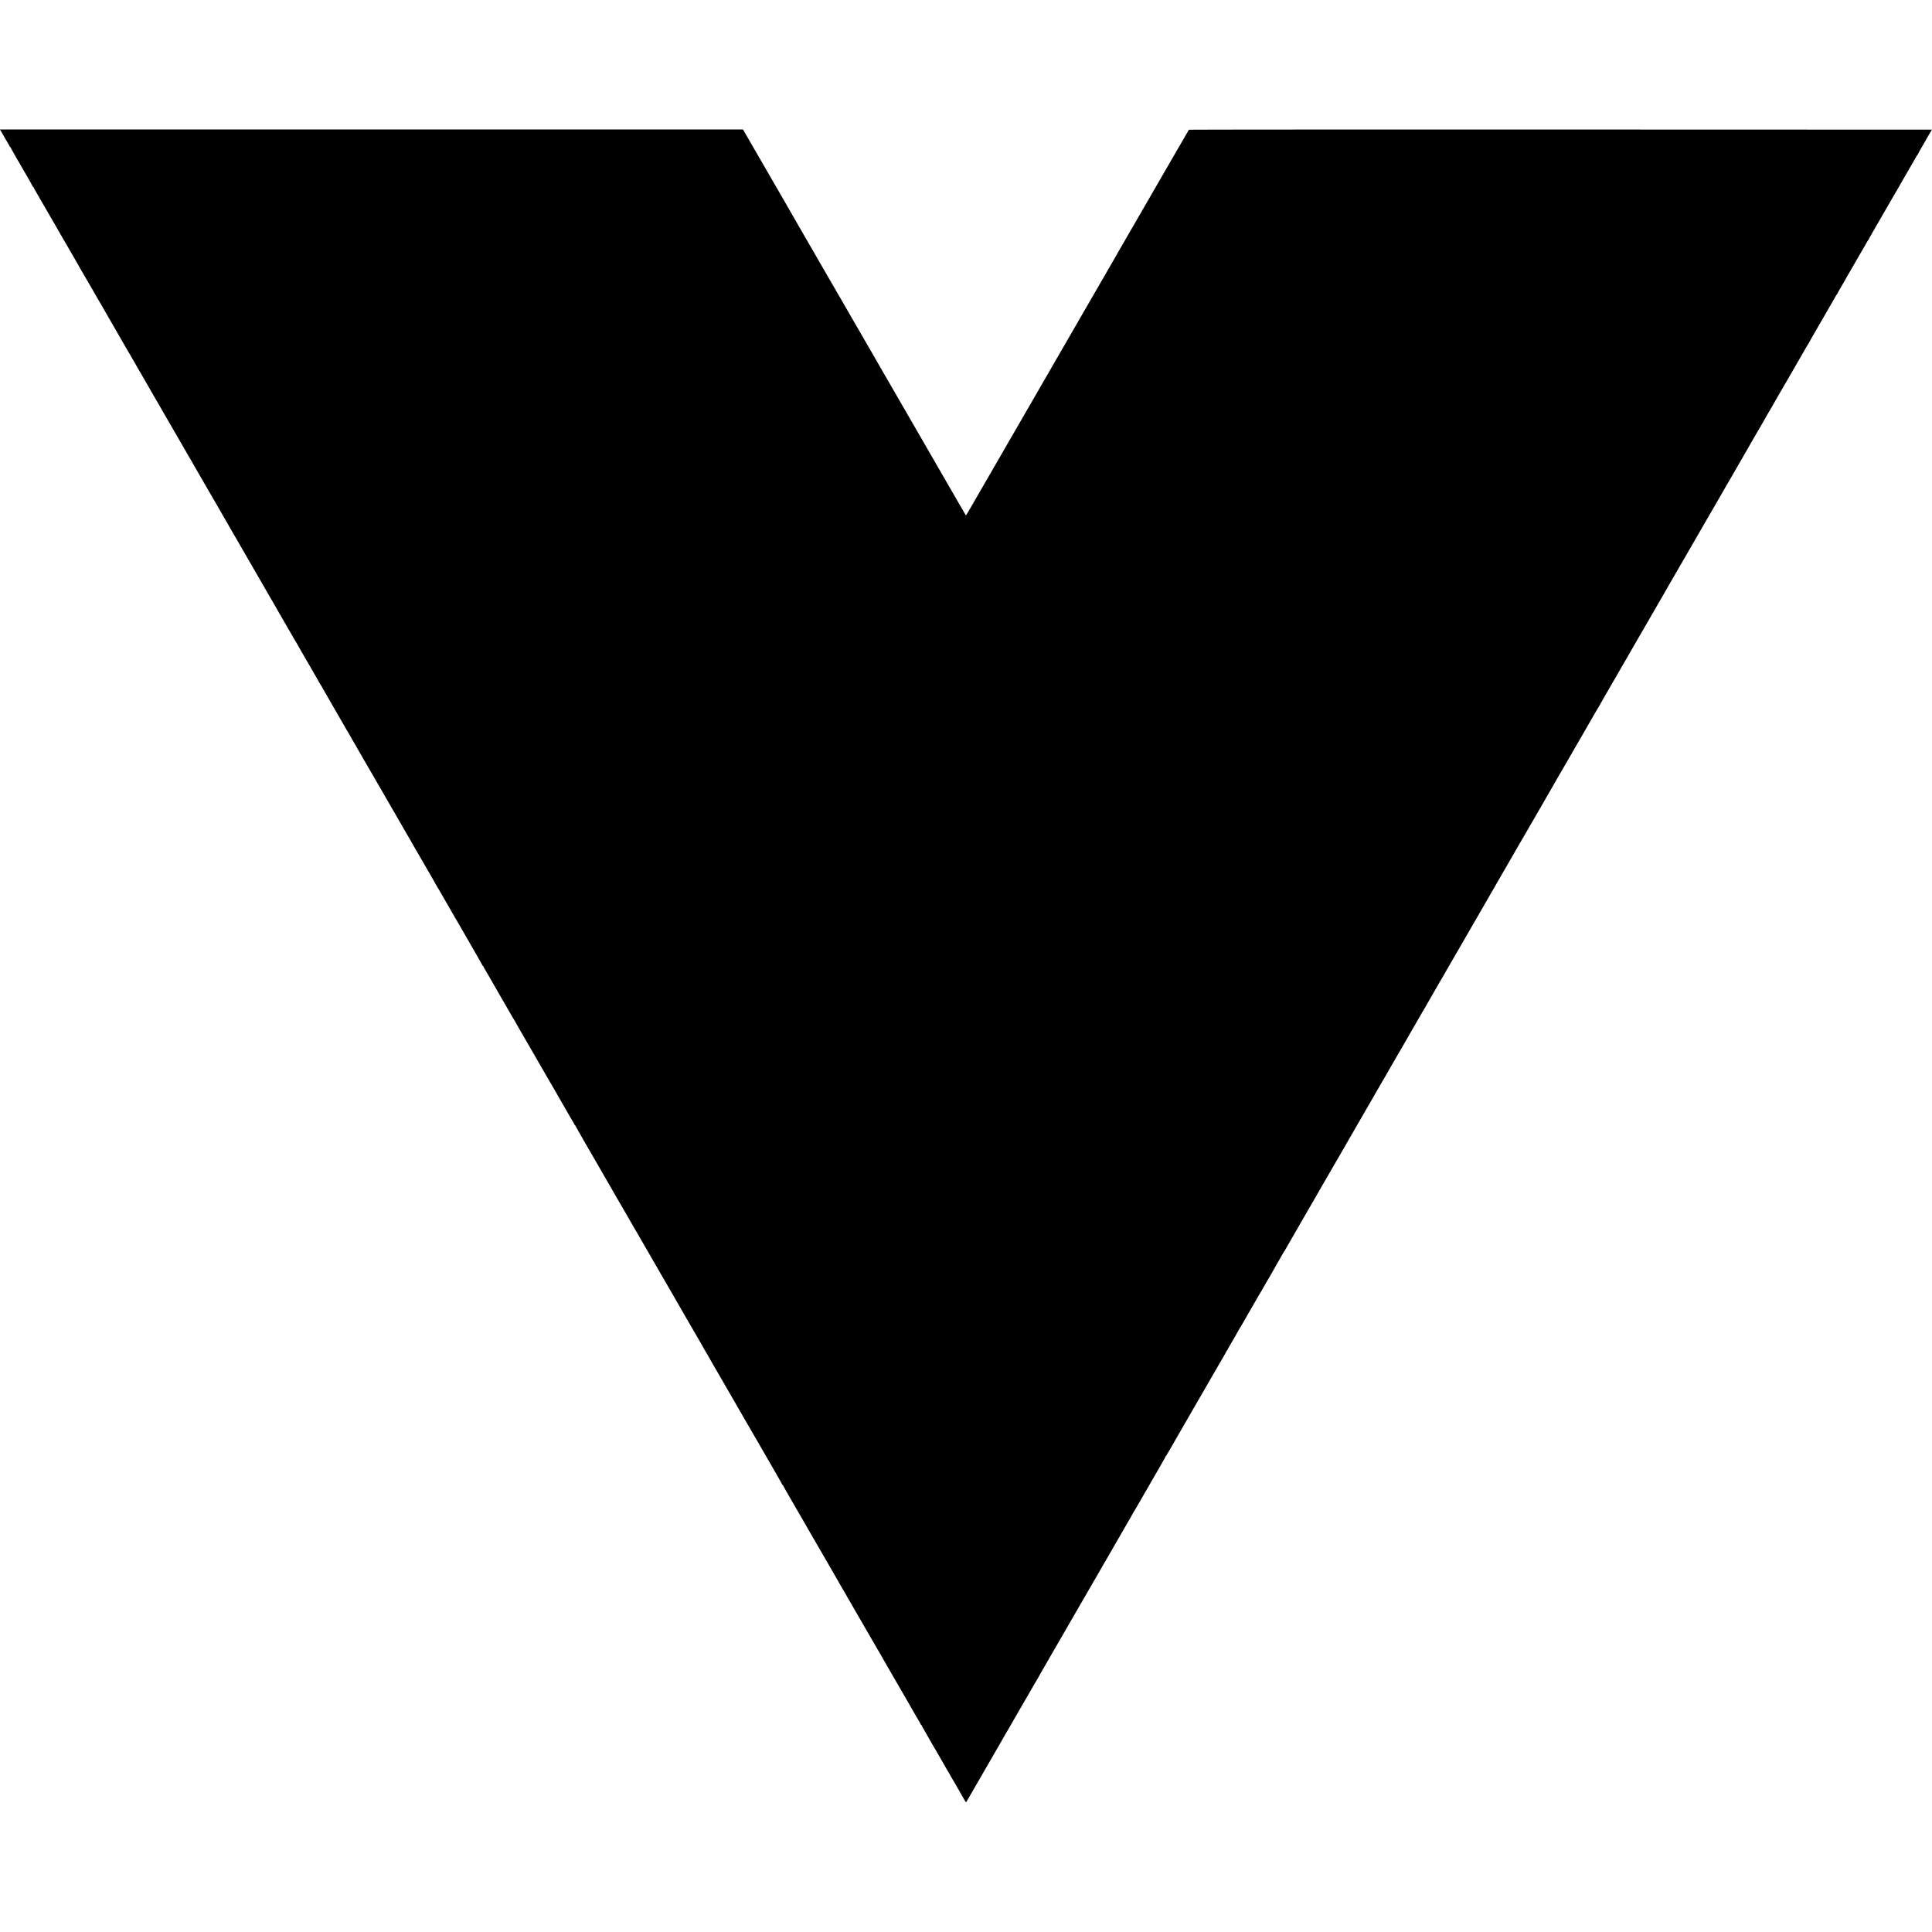
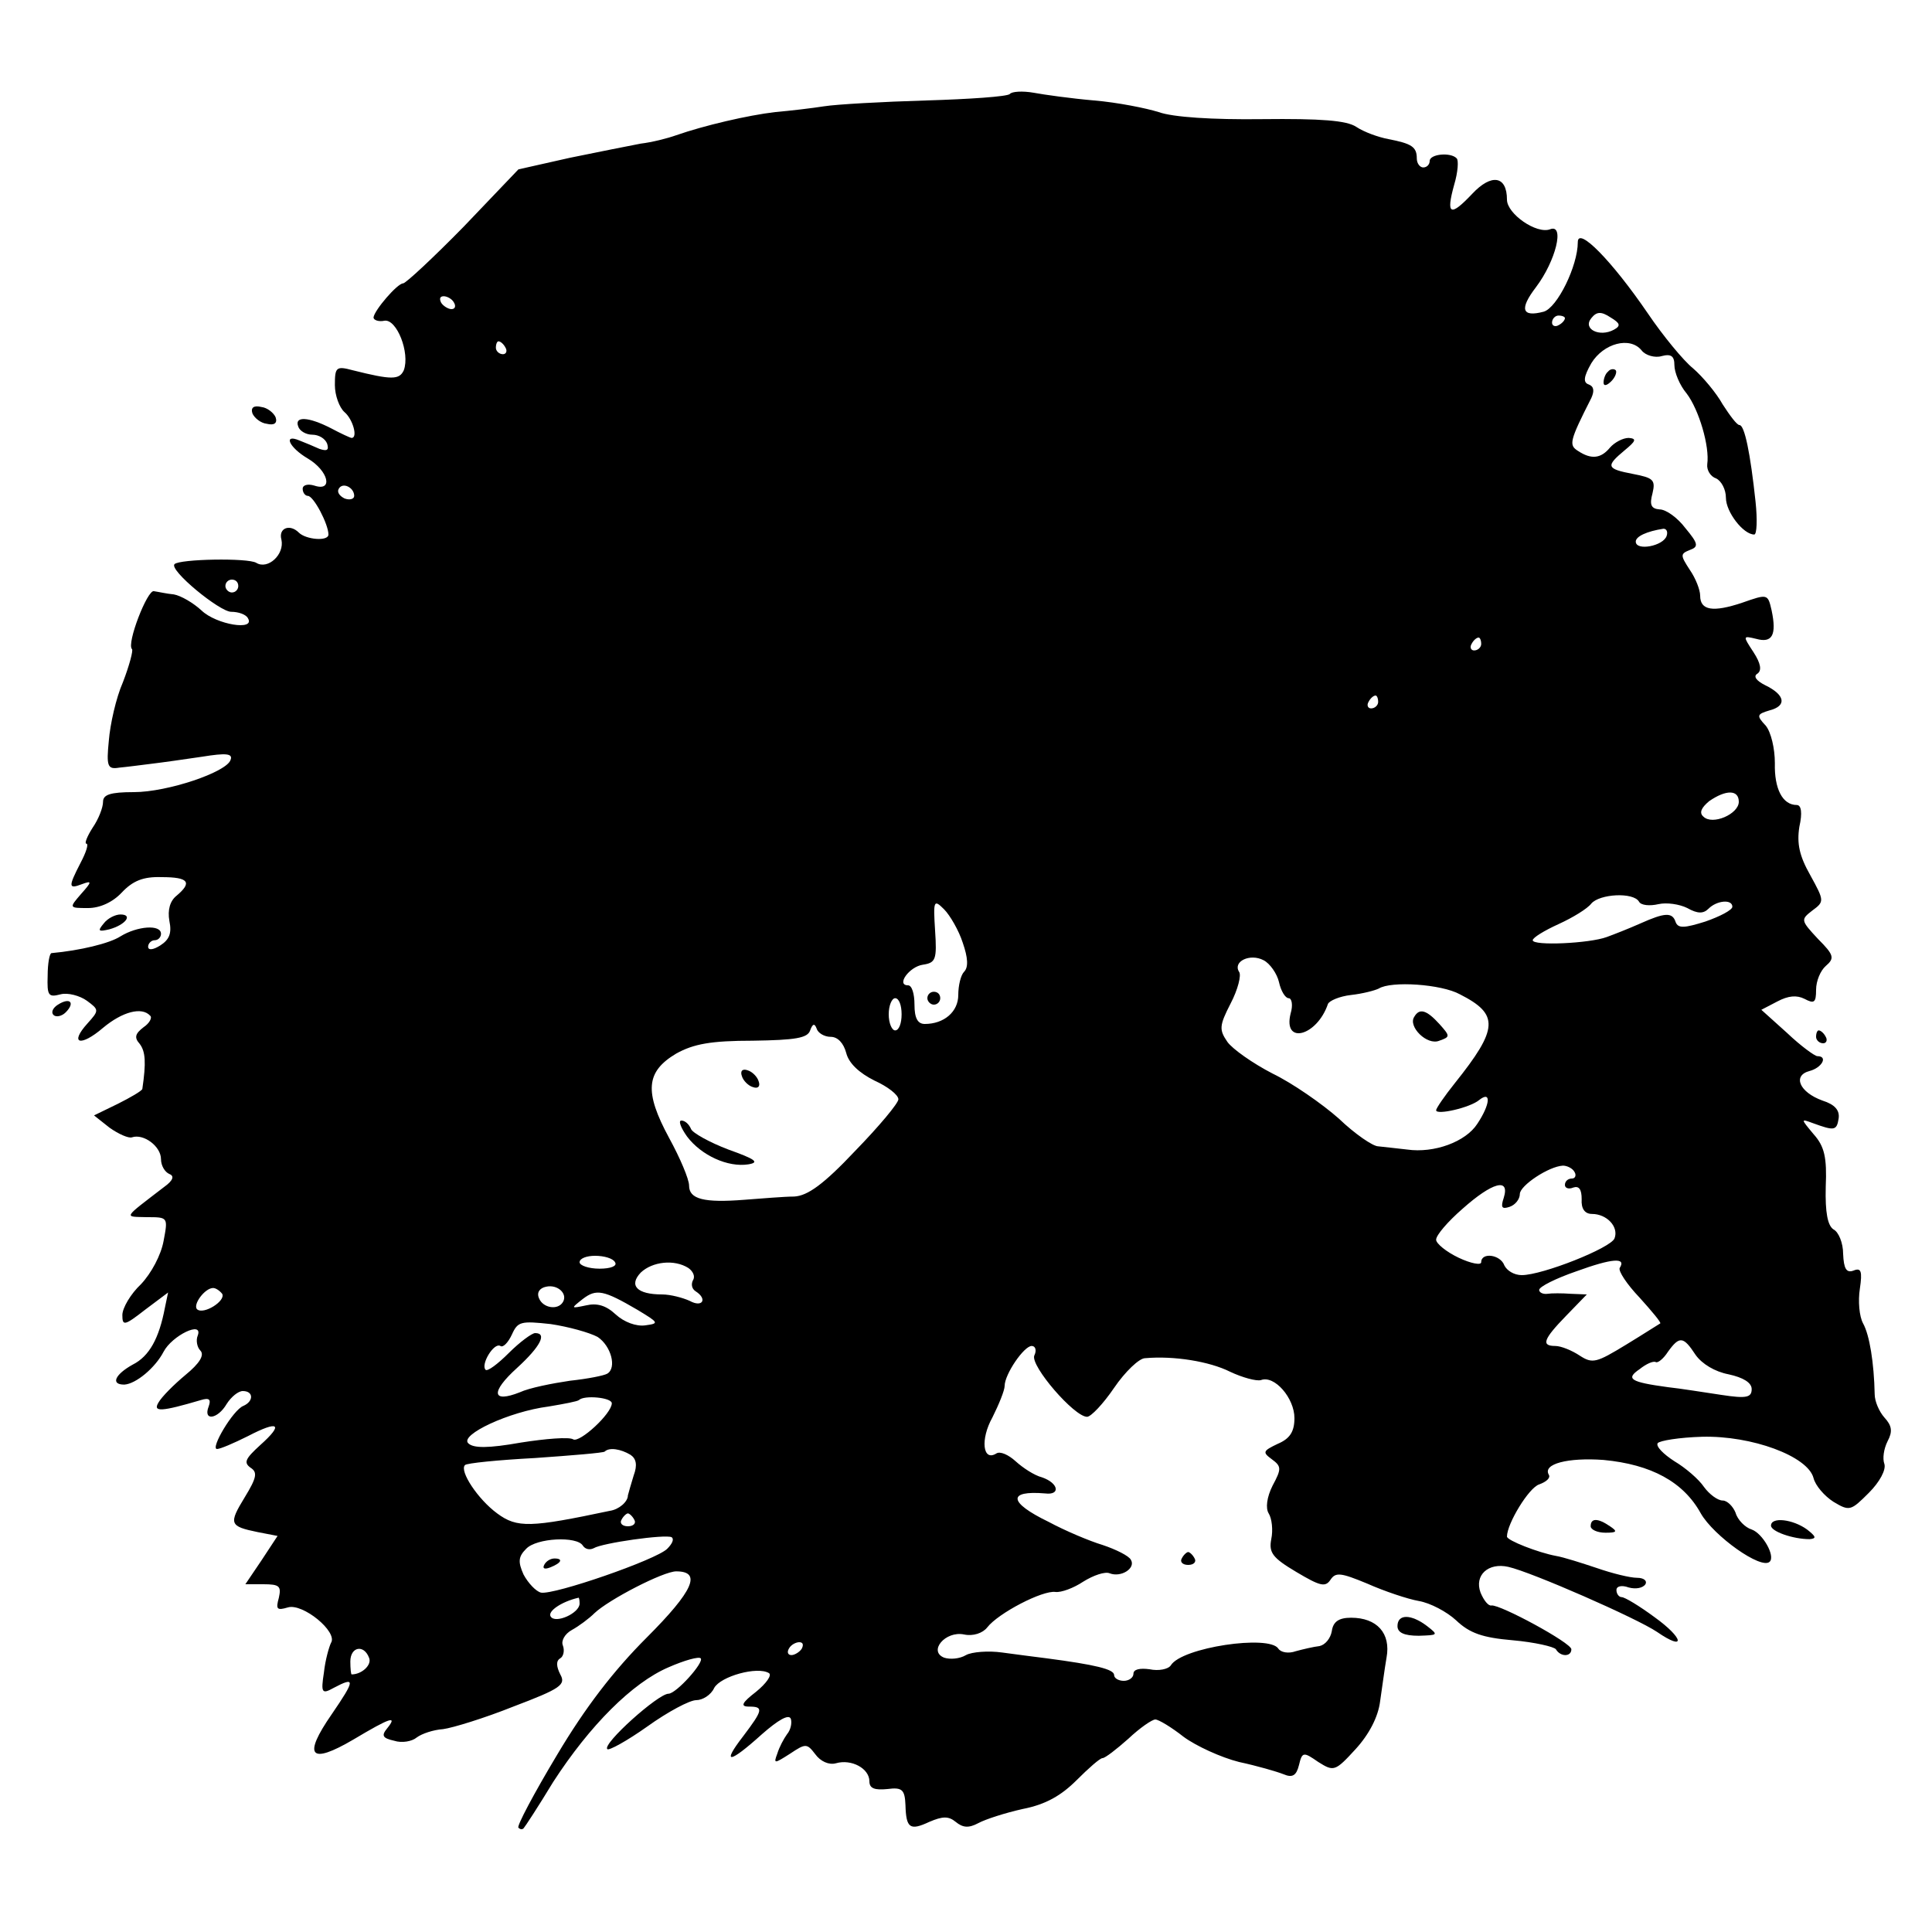
- <svg xmlns="http://www.w3.org/2000/svg" version="1.0" width="16pt" height="16pt" viewBox="0 0 16 16" preserveAspectRatio="xMidYMid meet">
-   <g transform="translate(0,16) scale(0.00032,-0.00032)" fill="#000000" stroke="none">
-     <path d="M18 46618 c45 -75 122 -207 122 -211 0 -2 25 -45 55 -95 30 -50 55 -96 55 -102 0 -5 5 -10 10 -10 6 0 10 -4 10 -9 0 -5 73 -135 161 -288 89 -153 173 -298 187 -323 14 -25 32 -57 41 -72 88 -149 187 -324 189 -335 2 -7 8 -13 13 -13 5 0 9 -4 9 -10 0 -5 46 -89 103 -187 175 -302 490 -846 507 -876 8 -16 20 -36 25 -45 28 -46 290 -498 339 -585 13 -23 74 -129 136 -236 61 -107 123 -215 137 -240 14 -25 29 -50 33 -56 5 -5 23 -37 40 -70 18 -33 38 -67 44 -75 11 -16 21 -33 63 -109 14 -25 29 -50 33 -56 4 -5 21 -35 38 -65 55 -100 261 -455 269 -465 4 -5 14 -21 20 -35 15 -29 41 -75 103 -180 24 -41 52 -88 60 -105 9 -16 57 -100 107 -185 112 -193 362 -626 380 -660 8 -14 23 -38 33 -55 11 -16 23 -37 27 -45 4 -8 26 -46 48 -85 23 -38 53 -90 67 -115 46 -81 64 -113 178 -310 62 -107 121 -210 132 -227 37 -67 56 -99 85 -148 16 -27 32 -57 36 -65 4 -8 15 -27 25 -42 9 -15 53 -89 96 -165 44 -76 177 -307 296 -513 120 -206 268 -463 330 -570 131 -227 117 -203 200 -348 36 -62 73 -125 82 -140 10 -15 21 -34 25 -42 4 -8 20 -37 36 -65 17 -27 38 -65 48 -82 49 -85 64 -111 87 -153 13 -25 28 -49 32 -55 4 -5 78 -134 165 -285 87 -151 166 -288 176 -305 10 -16 26 -43 35 -59 9 -17 125 -217 257 -445 132 -229 253 -441 270 -471 17 -30 45 -79 64 -108 18 -29 33 -54 33 -57 0 -2 20 -37 44 -77 24 -40 123 -212 221 -383 97 -170 190 -330 205 -355 16 -25 39 -65 53 -90 13 -25 81 -144 152 -265 70 -121 137 -238 150 -260 12 -22 37 -65 55 -95 18 -30 43 -73 55 -95 12 -22 48 -85 80 -140 77 -132 163 -280 190 -330 13 -22 71 -123 130 -225 59 -102 116 -199 126 -217 10 -17 29 -50 43 -72 15 -22 26 -43 26 -45 0 -2 27 -50 60 -106 33 -56 60 -103 60 -105 0 -2 55 -98 90 -155 8 -14 182 -316 239 -414 13 -22 45 -79 72 -124 27 -46 49 -86 49 -89 0 -2 14 -24 30 -48 16 -24 30 -46 30 -49 0 -5 74 -135 100 -176 5 -8 24 -42 43 -75 50 -88 58 -101 262 -455 104 -179 199 -345 213 -370 14 -25 28 -49 32 -55 4 -5 17 -26 28 -45 10 -19 62 -109 114 -200 114 -197 133 -230 170 -295 16 -27 33 -57 38 -65 17 -28 96 -165 103 -180 4 -8 16 -28 26 -45 10 -16 77 -131 148 -255 72 -124 181 -313 243 -420 62 -107 121 -209 131 -227 35 -62 323 -560 392 -678 38 -66 83 -145 100 -175 16 -30 33 -59 37 -65 4 -5 17 -27 29 -47 34 -61 56 -100 90 -156 17 -29 31 -55 31 -57 0 -2 17 -32 39 -67 21 -35 134 -229 251 -433 117 -203 235 -407 261 -451 27 -45 49 -85 49 -88 0 -4 8 -19 19 -34 15 -21 200 -341 309 -533 10 -19 33 -58 51 -87 17 -29 31 -54 31 -56 0 -2 25 -44 55 -94 30 -50 55 -95 55 -98 0 -4 6 -15 14 -23 7 -9 27 -41 43 -71 17 -30 170 -297 342 -594 171 -296 311 -542 311 -547 0 -5 5 -9 10 -9 6 0 10 -4 10 -10 0 -5 22 -47 49 -92 27 -46 58 -99 68 -118 24 -43 81 -140 93 -160 5 -8 66 -114 135 -235 69 -121 130 -227 135 -235 12 -21 259 -447 283 -490 10 -19 28 -47 38 -62 11 -14 19 -29 19 -32 0 -3 37 -69 83 -148 99 -170 305 -526 337 -583 13 -22 31 -53 41 -70 11 -16 22 -37 26 -45 7 -14 82 -146 103 -180 14 -24 181 -311 205 -355 13 -22 46 -80 75 -130 29 -49 64 -110 78 -135 14 -25 51 -88 82 -140 31 -52 59 -102 63 -110 4 -8 18 -33 31 -55 205 -353 284 -489 309 -535 17 -30 45 -78 62 -106 18 -28 36 -60 39 -72 4 -12 12 -22 17 -22 5 0 9 -4 9 -10 0 -5 109 -197 241 -427 133 -230 250 -431 259 -448 51 -90 222 -385 280 -485 37 -63 78 -135 92 -160 14 -25 67 -117 118 -205 51 -88 101 -175 111 -193 34 -58 55 -95 149 -257 51 -88 101 -173 110 -190 9 -16 76 -131 147 -255 72 -124 140 -241 151 -260 61 -108 281 -489 355 -615 38 -66 77 -133 87 -150 35 -63 91 -161 100 -175 14 -23 99 -169 128 -220 54 -97 135 -235 142 -245 4 -5 20 -32 35 -60 26 -48 238 -416 276 -480 10 -16 26 -46 37 -65 30 -53 382 -661 403 -695 10 -16 22 -37 26 -45 4 -8 26 -48 50 -88 24 -41 43 -75 43 -77 0 -2 22 -40 50 -85 27 -45 50 -84 50 -86 0 -3 38 -69 83 -147 84 -142 302 -520 340 -587 10 -19 34 -60 52 -90 18 -30 44 -75 57 -100 14 -25 45 -79 70 -120 25 -41 56 -96 70 -121 14 -25 77 -133 138 -240 62 -107 122 -210 132 -229 25 -43 310 -535 337 -581 11 -19 26 -45 34 -59 17 -32 238 -414 266 -460 11 -19 24 -41 28 -49 3 -7 75 -133 160 -278 84 -146 153 -269 153 -274 0 -5 5 -9 10 -9 6 0 10 -4 10 -10 0 -5 82 -150 181 -322 182 -314 201 -346 240 -415 12 -21 80 -139 152 -263 71 -124 141 -245 155 -270 14 -25 28 -49 32 -55 6 -8 145 -248 220 -380 37 -66 209 -362 229 -395 11 -19 24 -42 28 -49 4 -8 67 -118 140 -243 73 -125 133 -230 133 -233 0 -2 15 -28 33 -57 19 -29 47 -78 64 -108 17 -30 53 -93 79 -139 53 -90 82 -141 157 -272 82 -142 115 -199 381 -659 142 -245 268 -463 281 -485 12 -22 71 -125 132 -230 60 -104 172 -298 248 -430 76 -132 146 -253 156 -270 11 -16 22 -36 26 -44 3 -8 30 -54 60 -103 29 -49 53 -91 53 -93 0 -3 18 -34 40 -70 22 -36 40 -67 40 -69 0 -2 37 -66 81 -142 45 -77 98 -168 119 -204 20 -36 47 -81 58 -100 12 -19 27 -47 33 -62 6 -16 15 -28 20 -28 5 0 9 -4 9 -9 0 -6 63 -118 140 -251 77 -133 140 -243 140 -245 0 -2 18 -33 41 -70 22 -37 49 -83 60 -101 10 -19 29 -51 40 -71 25 -45 109 -189 126 -218 7 -11 17 -29 22 -40 6 -11 22 -38 35 -60 14 -22 37 -62 52 -90 14 -27 35 -62 45 -77 11 -14 19 -29 19 -32 0 -3 18 -35 40 -71 22 -36 40 -67 40 -69 0 -2 19 -35 42 -72 23 -38 55 -94 72 -124 26 -47 139 -244 171 -298 6 -9 21 -36 34 -60 28 -48 37 -51 51 -19 6 12 19 36 29 52 10 17 27 46 38 65 11 19 104 181 208 360 103 179 199 345 213 370 14 25 42 74 64 109 21 34 38 65 38 67 0 2 18 33 40 69 22 36 40 67 40 69 0 3 177 310 199 346 16 26 136 234 140 244 2 5 25 44 52 88 27 44 49 81 49 84 0 2 18 34 40 70 22 36 40 67 40 69 0 2 20 36 43 77 35 58 169 289 297 513 9 17 50 86 90 155 40 69 86 150 103 180 16 30 35 62 41 70 6 8 16 24 22 35 35 64 72 129 167 293 59 100 116 199 127 220 11 20 30 53 41 72 43 72 1070 1850 1121 1940 14 25 65 113 113 195 48 83 96 166 107 185 10 19 28 50 38 68 11 18 73 124 137 235 64 111 175 303 246 427 71 124 173 299 225 390 52 91 116 202 143 248 27 45 49 85 49 89 0 4 6 14 14 22 7 9 28 43 46 76 26 47 251 436 378 655 11 19 29 51 40 70 11 19 101 176 201 348 99 172 181 317 181 323 0 5 5 9 10 9 6 0 10 5 10 11 0 6 8 23 18 37 11 15 32 52 49 82 16 30 130 228 253 440 122 212 234 405 248 430 13 25 39 70 57 100 39 65 69 117 130 225 25 44 50 87 55 95 12 19 78 134 220 380 61 107 129 224 150 260 161 277 222 382 246 425 15 28 47 83 71 123 24 41 43 78 43 83 0 5 4 9 8 9 4 0 13 12 19 28 7 15 23 45 36 67 66 110 277 478 277 483 0 3 6 13 14 21 7 9 27 41 43 71 17 30 45 80 63 110 34 57 375 649 394 685 6 11 16 27 22 35 6 8 26 42 44 75 18 33 41 74 51 90 10 17 24 41 32 55 54 97 72 128 88 152 11 14 19 28 19 30 0 3 79 141 175 308 96 167 175 305 175 308 0 3 6 13 14 21 7 9 26 39 41 66 33 60 276 483 338 587 24 40 46 80 50 88 4 8 13 24 20 35 14 23 95 163 125 215 11 19 52 91 92 160 40 69 80 139 90 155 9 17 103 179 207 360 105 182 200 346 211 365 103 181 463 802 489 845 7 11 15 27 19 35 4 8 29 51 55 95 64 110 828 1433 848 1470 9 17 24 41 33 55 9 14 29 48 45 77 15 28 52 93 82 145 30 51 62 107 71 123 17 30 231 398 400 690 51 88 103 179 115 202 12 23 26 48 32 55 6 7 24 38 40 68 17 30 61 107 98 170 37 63 84 144 103 180 19 36 41 72 48 81 8 8 14 18 14 21 0 4 27 51 59 106 32 55 72 124 89 154 16 29 71 125 122 213 51 88 104 180 118 205 13 25 28 50 32 55 4 6 17 26 28 45 11 19 45 80 77 135 31 55 66 116 77 135 11 19 88 152 171 295 401 694 620 1072 650 1125 11 19 87 152 170 295 83 143 158 273 166 288 9 16 21 36 26 45 6 9 31 52 55 96 25 43 54 94 66 115 11 20 95 164 186 321 91 157 173 299 182 315 9 17 26 46 37 65 12 19 66 114 121 210 56 96 108 186 117 200 8 14 24 40 34 59 24 45 383 664 412 713 5 9 17 29 26 45 15 28 120 210 241 419 36 61 68 117 72 125 4 8 12 23 19 34 35 57 245 420 262 453 11 20 35 61 53 90 17 29 32 54 32 56 0 3 28 51 62 108 33 57 70 119 80 138 10 19 23 42 28 50 5 8 32 53 59 100 27 47 149 258 271 470 122 212 234 405 248 430 30 53 62 108 80 135 6 11 15 27 19 35 4 8 85 150 181 315 96 165 187 323 202 350 31 56 116 202 130 225 5 8 25 42 43 75 19 33 92 159 162 280 149 257 157 271 202 350 19 33 38 67 43 75 9 14 228 392 275 475 12 22 55 96 95 165 40 69 80 139 90 155 24 42 202 350 221 383 9 15 27 47 41 72 14 25 75 131 136 236 61 106 121 210 134 232 99 172 271 470 279 482 5 8 23 40 40 70 18 30 81 141 142 245 60 105 121 210 135 235 14 25 71 124 127 220 56 96 143 247 194 335 51 88 96 167 102 175 14 24 180 311 204 355 23 43 340 590 356 615 5 8 50 87 101 175 171 301 517 898 582 1008 25 43 46 81 46 83 0 2 12 23 27 47 14 23 40 67 56 97 16 30 35 62 42 70 7 8 15 22 18 30 4 8 20 38 37 65 16 28 33 57 37 65 6 12 111 196 143 250 5 8 55 95 112 193 57 98 113 195 126 215 12 20 27 46 32 57 6 11 14 27 20 35 5 8 76 130 156 270 80 140 165 287 187 325 23 39 52 90 66 115 13 25 30 52 37 61 8 8 14 18 14 21 0 4 41 77 92 165 50 87 175 302 276 478 101 176 208 360 236 408 28 49 67 117 86 152 19 35 41 70 48 77 6 6 12 15 12 19 0 7 124 224 167 291 12 21 23 40 23 42 0 2 21 40 46 83 26 43 55 92 64 109 54 95 327 568 354 614 19 30 45 75 59 100 71 128 82 145 89 148 4 2 8 8 8 13 0 5 42 82 94 172 311 538 496 858 518 897 14 25 40 70 58 100 18 30 42 71 53 90 10 19 79 139 152 265 73 127 142 246 153 265 10 19 43 76 72 125 29 50 63 108 75 130 65 116 80 140 87 143 4 2 8 8 8 12 0 8 114 212 140 250 6 8 14 24 20 35 5 11 54 97 108 190 l100 170 -9611 3 c-5286 1 -9614 -1 -9618 -5 -5 -6 -419 -719 -619 -1068 -89 -155 -267 -463 -323 -560 -38 -66 -81 -140 -95 -165 -31 -56 -263 -457 -526 -910 -110 -190 -224 -388 -254 -440 -29 -52 -61 -109 -71 -125 -23 -39 -243 -420 -268 -465 -11 -19 -204 -352 -428 -740 -224 -388 -477 -826 -563 -975 -85 -148 -185 -322 -222 -385 -37 -63 -120 -207 -185 -320 -65 -113 -177 -306 -248 -430 -72 -124 -172 -297 -222 -385 -51 -88 -142 -245 -202 -350 -131 -226 -247 -427 -408 -705 -65 -113 -249 -432 -410 -710 -160 -278 -388 -673 -506 -877 -118 -205 -216 -373 -219 -373 -3 0 -52 82 -109 183 -58 100 -144 250 -192 332 -95 164 -402 696 -647 1120 -85 149 -228 396 -317 550 -212 365 -982 1700 -1008 1745 -10 19 -43 76 -72 125 -29 50 -64 110 -77 135 -14 25 -63 110 -110 190 -47 80 -96 165 -110 190 -14 25 -99 171 -188 325 -89 154 -174 300 -188 325 -13 25 -64 113 -112 195 -48 83 -140 242 -205 355 -65 113 -183 317 -263 454 -79 137 -152 264 -163 282 -50 89 -335 583 -354 614 -12 19 -34 58 -50 85 -15 28 -129 226 -253 440 -124 215 -235 408 -247 430 -12 22 -69 121 -127 220 -58 99 -226 389 -373 645 -148 256 -324 561 -392 678 -67 117 -134 232 -147 255 -13 23 -33 59 -46 80 l-22 37 -9615 0 -9615 0 20 -32z" />
+ <svg xmlns="http://www.w3.org/2000/svg" version="1.0" width="300pt" height="300pt" viewBox="0 0 300 300" preserveAspectRatio="xMidYMid meet">
+   <g transform="translate(0,300) scale(0.1,-0.1)" fill="#000000" stroke="none">
+     <path d="M1568 2854 c-4 -4 -63 -8 -130 -10 -68 -2 -139 -6 -158 -9 -19 -3 -53 -7 -76 -9 -43 -5 -111 -21 -154 -36 -14 -5 -38 -11 -55 -13 -16 -3 -66 -13 -110 -22 l-80 -18 -85 -89 c-47 -48 -90 -88 -94 -88 -9 0 -45 -42 -46 -53 0 -4 8 -7 17 -5 19 3 40 -50 30 -77 -7 -15 -19 -15 -79 0 -26 7 -28 5 -28 -23 0 -16 7 -35 15 -42 13 -11 21 -40 11 -40 -2 0 -17 7 -32 15 -35 18 -57 19 -51 3 2 -7 12 -13 22 -13 10 0 20 -6 23 -14 3 -10 0 -12 -12 -8 -9 4 -23 10 -31 13 -26 11 -16 -11 13 -28 32 -19 40 -52 10 -42 -10 3 -18 1 -18 -5 0 -6 4 -11 8 -11 9 0 32 -44 32 -60 0 -11 -35 -8 -46 3 -14 14 -32 7 -27 -11 5 -23 -21 -47 -39 -36 -13 8 -119 6 -127 -2 -9 -9 70 -74 88 -74 11 0 23 -4 26 -10 12 -20 -49 -10 -72 12 -13 12 -32 23 -43 25 -11 1 -24 4 -31 5 -10 3 -43 -82 -34 -90 2 -2 -4 -25 -14 -51 -11 -25 -20 -66 -22 -91 -4 -40 -2 -45 16 -42 11 1 34 4 50 6 17 2 52 7 79 11 37 6 48 5 44 -5 -6 -19 -98 -50 -150 -50 -37 0 -48 -4 -48 -15 0 -9 -7 -27 -16 -40 -9 -14 -13 -25 -10 -25 4 0 0 -13 -9 -30 -19 -37 -19 -41 2 -33 16 6 16 4 -1 -15 -19 -22 -19 -22 11 -22 18 0 38 9 52 24 17 18 33 25 62 24 42 0 48 -8 23 -29 -10 -8 -14 -22 -11 -39 4 -19 0 -29 -14 -38 -11 -7 -19 -8 -19 -2 0 5 5 10 10 10 6 0 10 5 10 10 0 15 -37 12 -63 -4 -17 -11 -63 -22 -107 -26 -3 0 -6 -16 -6 -35 -1 -31 1 -34 20 -29 11 3 30 -2 41 -10 19 -14 19 -15 1 -35 -29 -32 -11 -37 24 -7 30 25 60 33 73 19 4 -3 -1 -12 -10 -18 -13 -10 -15 -16 -6 -26 9 -12 10 -29 4 -70 -1 -3 -18 -13 -38 -23 l-37 -18 24 -19 c14 -10 30 -17 35 -15 18 6 45 -14 45 -34 0 -10 6 -20 13 -23 8 -3 6 -10 -8 -20 -65 -50 -63 -46 -27 -47 33 0 33 0 26 -37 -4 -22 -19 -50 -35 -67 -16 -15 -29 -37 -29 -48 0 -17 3 -17 35 8 l36 27 -5 -24 c-9 -47 -24 -75 -50 -88 -27 -15 -35 -31 -13 -31 18 1 48 26 61 51 13 25 62 49 53 25 -3 -7 -1 -18 4 -23 7 -7 -1 -20 -23 -38 -18 -15 -37 -34 -42 -43 -9 -15 5 -14 66 4 13 4 16 1 12 -10 -9 -23 14 -20 28 4 7 11 18 20 25 20 17 0 17 -16 1 -23 -16 -6 -52 -67 -41 -67 5 0 26 9 48 20 48 25 56 19 19 -14 -23 -21 -26 -27 -15 -35 11 -7 10 -15 -9 -46 -25 -41 -24 -45 20 -54 l31 -6 -25 -38 -25 -37 28 0 c25 0 28 -3 24 -21 -5 -18 -3 -20 14 -15 23 7 78 -38 67 -55 -3 -6 -9 -27 -11 -46 -5 -32 -3 -34 15 -24 34 18 34 13 -3 -41 -45 -65 -34 -79 34 -39 57 34 69 38 52 17 -9 -11 -7 -15 11 -19 12 -4 28 -1 35 5 8 6 26 12 41 13 15 2 64 17 109 35 74 28 82 34 73 50 -6 12 -7 21 0 25 5 3 7 12 4 20 -3 7 3 18 14 24 11 6 27 18 35 26 22 21 107 65 127 65 40 0 27 -30 -46 -103 -51 -51 -95 -108 -139 -182 -36 -60 -63 -111 -60 -113 3 -3 6 -3 8 -1 2 2 23 34 46 72 57 88 123 154 179 178 25 11 47 17 50 14 6 -6 -38 -55 -50 -55 -16 0 -103 -78 -95 -86 2 -3 31 13 62 35 32 23 66 41 76 41 10 0 23 8 28 19 10 18 67 34 85 23 5 -3 -4 -16 -20 -29 -22 -17 -25 -23 -11 -23 23 0 22 -5 -9 -46 -34 -44 -22 -43 29 3 25 22 42 32 45 24 2 -6 0 -17 -6 -24 -5 -7 -12 -20 -15 -30 -6 -16 -5 -16 20 0 24 16 26 16 39 -1 8 -11 21 -17 32 -14 24 7 52 -8 52 -28 0 -11 8 -14 28 -12 23 3 27 -1 28 -25 1 -36 7 -40 37 -26 21 9 30 9 41 0 11 -9 20 -10 35 -2 11 6 42 16 69 22 36 7 60 21 84 45 18 18 36 34 40 34 4 0 22 14 40 30 18 17 37 30 42 30 5 0 25 -12 44 -27 19 -14 58 -32 86 -39 28 -6 59 -15 69 -19 14 -6 20 -2 24 14 5 21 7 21 30 5 24 -15 26 -15 58 20 21 23 35 50 38 74 3 20 7 51 10 68 7 38 -15 62 -55 62 -19 0 -28 -6 -30 -21 -2 -11 -10 -21 -19 -23 -9 -1 -26 -5 -37 -8 -11 -4 -23 -2 -27 4 -14 22 -150 2 -167 -26 -4 -6 -19 -9 -33 -6 -15 2 -25 0 -25 -7 0 -6 -7 -11 -15 -11 -8 0 -15 4 -15 9 0 9 -29 16 -105 26 -16 2 -47 6 -69 9 -21 3 -47 1 -56 -4 -10 -6 -25 -7 -34 -4 -25 10 2 42 31 36 14 -3 29 2 36 11 17 22 86 58 106 55 9 -1 28 6 43 16 16 10 34 16 41 13 18 -7 41 8 33 21 -3 6 -23 16 -44 23 -20 6 -58 22 -84 36 -62 30 -64 49 -5 44 24 -3 21 16 -5 25 -12 3 -30 15 -41 25 -11 10 -24 16 -30 12 -21 -13 -25 22 -6 56 10 20 19 42 19 49 0 18 30 62 42 62 6 0 8 -7 4 -15 -6 -16 62 -95 82 -95 6 0 25 20 42 45 17 25 39 46 48 46 45 4 100 -5 132 -21 19 -9 41 -15 48 -13 21 8 52 -28 52 -59 0 -21 -7 -32 -26 -40 -23 -11 -24 -13 -9 -24 15 -11 15 -15 1 -41 -9 -18 -11 -35 -6 -43 5 -8 7 -26 4 -40 -4 -21 2 -29 39 -51 37 -22 45 -24 53 -12 8 12 16 11 57 -6 27 -12 63 -24 80 -27 18 -3 44 -17 58 -30 21 -20 41 -27 88 -31 34 -3 64 -10 67 -14 7 -12 24 -12 24 0 0 10 -111 70 -124 68 -5 -1 -12 8 -17 20 -10 27 12 47 43 40 36 -8 200 -80 231 -101 45 -31 42 -10 -4 23 -23 17 -46 31 -51 31 -4 0 -8 5 -8 11 0 6 8 8 19 4 11 -3 22 -1 26 5 3 5 -2 10 -13 10 -11 0 -39 7 -62 15 -24 8 -52 17 -64 19 -27 5 -76 24 -76 30 0 20 34 76 50 81 11 4 18 10 15 15 -10 17 30 27 85 23 74 -7 124 -34 151 -83 20 -35 94 -88 107 -75 9 9 -11 44 -28 50 -10 3 -22 15 -25 26 -4 10 -13 19 -20 19 -8 0 -21 10 -29 21 -8 12 -29 30 -46 40 -17 11 -29 23 -26 28 3 4 34 9 69 10 77 2 164 -30 173 -64 3 -12 17 -28 31 -37 25 -15 27 -14 55 14 17 17 27 36 24 45 -3 8 -1 23 5 35 8 15 7 24 -5 37 -8 9 -15 25 -15 36 -1 49 -8 92 -18 110 -6 11 -8 35 -5 54 4 27 2 33 -10 28 -11 -4 -15 3 -16 26 0 17 -7 34 -15 38 -9 6 -13 26 -12 66 2 46 -2 63 -19 82 -20 24 -20 24 -1 17 33 -12 37 -12 40 7 2 13 -6 22 -25 28 -36 13 -47 39 -20 46 19 5 29 23 12 23 -4 0 -26 16 -47 36 l-40 36 25 13 c17 9 30 10 42 4 15 -8 18 -6 18 14 0 14 7 30 15 37 14 12 13 17 -12 42 -27 29 -27 30 -9 44 19 14 19 15 -3 55 -17 30 -21 49 -17 75 5 22 3 34 -4 34 -22 0 -35 25 -34 65 0 23 -6 48 -14 58 -15 16 -14 18 6 24 27 7 24 24 -7 39 -14 7 -19 14 -12 18 7 5 5 16 -6 33 -17 26 -17 26 4 21 25 -7 32 6 24 44 -6 26 -6 26 -46 12 -45 -15 -65 -12 -65 11 0 9 -7 27 -16 40 -15 23 -15 25 0 31 14 5 13 10 -7 34 -12 16 -30 29 -40 29 -13 1 -16 7 -11 25 5 21 1 24 -30 30 -42 8 -43 12 -13 37 17 14 19 18 6 19 -9 0 -22 -7 -29 -15 -14 -17 -29 -19 -50 -5 -14 9 -13 15 21 82 5 11 4 18 -4 21 -9 3 -8 12 4 33 19 31 60 42 78 20 6 -8 21 -12 31 -9 15 4 20 0 20 -14 0 -11 8 -31 19 -44 19 -25 36 -82 32 -110 -1 -9 5 -19 14 -22 8 -4 15 -17 15 -30 0 -22 27 -57 44 -57 4 0 5 23 2 51 -8 75 -17 119 -25 119 -4 0 -15 15 -26 32 -10 18 -31 43 -46 56 -15 12 -47 51 -70 85 -56 82 -109 136 -109 111 0 -37 -32 -102 -53 -108 -34 -9 -38 4 -12 38 31 41 45 99 22 90 -21 -8 -67 24 -67 46 0 37 -24 41 -54 9 -34 -36 -41 -33 -28 14 6 20 7 38 4 41 -9 10 -42 7 -42 -4 0 -5 -4 -10 -10 -10 -5 0 -10 6 -10 14 0 18 -8 23 -44 30 -16 3 -38 11 -50 19 -15 10 -55 13 -146 12 -77 -1 -139 3 -161 11 -19 6 -64 15 -100 18 -35 3 -78 9 -94 12 -17 3 -34 2 -37 -2z m-863 -324 c3 -5 2 -10 -4 -10 -5 0 -13 5 -16 10 -3 6 -2 10 4 10 5 0 13 -4 16 -10z m1801 -42 c-22 -12 -49 1 -35 18 8 10 15 11 30 1 15 -9 16 -13 5 -19z m-76 18 c0 -3 -4 -8 -10 -11 -5 -3 -10 -1 -10 4 0 6 5 11 10 11 6 0 10 -2 10 -4z m-1645 -46 c3 -5 1 -10 -4 -10 -6 0 -11 5 -11 10 0 6 2 10 4 10 3 0 8 -4 11 -10z m-235 -230 c0 -5 -7 -7 -15 -4 -8 4 -12 10 -9 15 6 11 24 2 24 -11z m2038 -62 c-5 -16 -48 -24 -48 -9 0 8 17 16 43 20 5 0 7 -5 5 -11z m-2218 -78 c0 -5 -4 -10 -10 -10 -5 0 -10 5 -10 10 0 6 5 10 10 10 6 0 10 -4 10 -10z m1930 -90 c0 -5 -5 -10 -11 -10 -5 0 -7 5 -4 10 3 6 8 10 11 10 2 0 4 -4 4 -10z m-160 -90 c0 -5 -5 -10 -11 -10 -5 0 -7 5 -4 10 3 6 8 10 11 10 2 0 4 -4 4 -10z m560 -155 c0 -19 -41 -37 -55 -23 -7 6 -3 14 9 24 26 18 46 18 46 -1z m-155 -155 c3 -6 17 -7 30 -4 13 3 33 0 45 -6 16 -9 25 -9 33 -1 13 13 37 15 37 3 0 -5 -19 -15 -42 -23 -32 -10 -42 -11 -46 -1 -5 16 -17 15 -55 -2 -18 -8 -41 -17 -52 -21 -27 -10 -115 -14 -115 -5 0 4 18 15 40 25 22 10 45 24 51 32 13 15 65 18 74 3z m-1050 -64 c8 -23 9 -38 2 -45 -5 -5 -9 -21 -9 -36 0 -26 -22 -45 -52 -45 -11 0 -16 9 -16 30 0 17 -4 30 -10 30 -19 0 2 29 23 32 20 3 22 8 19 53 -3 47 -2 49 14 33 9 -9 23 -33 29 -52z m491 -61 c3 -14 10 -25 15 -25 5 0 7 -11 3 -24 -12 -49 41 -35 58 15 2 5 18 12 36 14 18 2 37 7 43 10 19 12 97 7 126 -9 61 -31 60 -53 -8 -138 -16 -20 -29 -39 -29 -42 0 -8 53 4 67 16 19 15 17 -7 -3 -37 -18 -28 -67 -46 -109 -40 -16 2 -37 4 -45 5 -8 0 -36 19 -61 43 -26 23 -72 55 -103 70 -31 16 -62 38 -70 49 -13 19 -13 25 5 60 11 21 17 44 13 49 -10 16 17 29 38 18 10 -5 21 -21 24 -34z m-586 -50 c0 -14 -4 -25 -10 -25 -5 0 -10 11 -10 25 0 14 5 25 10 25 6 0 10 -11 10 -25z m-110 -35 c11 0 20 -10 24 -25 4 -16 20 -31 44 -43 20 -9 37 -22 37 -29 0 -6 -30 -42 -67 -80 -49 -52 -74 -70 -95 -71 -15 0 -50 -3 -77 -5 -63 -5 -86 1 -86 22 0 10 -14 43 -31 74 -39 72 -36 103 11 131 27 15 54 20 119 20 66 1 85 4 89 16 4 11 7 11 10 3 2 -7 12 -13 22 -13z m1155 -210 c3 -5 1 -10 -4 -10 -6 0 -11 -4 -11 -10 0 -5 6 -7 13 -4 9 3 13 -3 13 -18 -1 -15 5 -23 16 -23 23 0 42 -20 35 -38 -6 -15 -112 -57 -144 -57 -12 0 -23 7 -27 15 -6 17 -36 21 -36 5 0 -5 -16 -2 -35 7 -19 9 -35 22 -35 28 0 7 18 28 41 48 46 41 74 49 64 17 -5 -15 -3 -18 9 -14 9 3 16 12 16 20 0 13 45 43 67 44 6 0 15 -4 18 -10z m-1490 -140 c4 -6 -7 -10 -24 -10 -17 0 -31 5 -31 10 0 6 11 10 24 10 14 0 28 -4 31 -10z m1560 -9 c-2 -5 11 -25 31 -46 19 -21 34 -39 32 -40 -2 -1 -25 -16 -53 -33 -46 -28 -52 -30 -72 -17 -12 8 -29 15 -38 15 -22 0 -19 10 17 47 l32 33 -25 1 c-13 1 -30 1 -36 0 -7 -1 -13 2 -13 6 0 5 26 18 58 29 55 20 78 22 67 5z m-1446 0 c7 -5 11 -13 7 -19 -3 -6 -2 -13 4 -17 19 -12 11 -26 -9 -15 -11 5 -30 10 -43 10 -39 0 -52 14 -33 34 18 17 52 21 74 7z m-195 -53 c-8 -13 -31 -9 -37 6 -4 9 1 16 11 18 18 4 34 -11 26 -24z m-529 13 c6 -11 -29 -33 -39 -24 -7 7 12 33 25 33 4 0 10 -4 14 -9z m645 -25 c33 -20 34 -21 12 -24 -14 -2 -33 5 -46 17 -15 14 -29 18 -46 14 -24 -5 -24 -5 -5 10 21 16 32 14 85 -17z m-62 -42 c21 -14 30 -48 15 -57 -5 -3 -30 -8 -58 -11 -27 -4 -63 -11 -78 -18 -43 -17 -46 0 -4 38 36 33 47 54 28 54 -5 0 -24 -14 -41 -31 -17 -17 -33 -29 -36 -26 -8 8 13 43 23 37 4 -3 12 5 18 18 9 20 14 21 60 16 27 -4 60 -13 73 -20z m1705 -28 c10 -14 30 -26 51 -30 23 -5 36 -13 36 -23 0 -13 -8 -15 -47 -9 -27 4 -64 10 -83 12 -59 8 -66 13 -44 28 10 8 21 13 25 11 3 -2 12 5 19 16 18 25 24 24 43 -5z m-1683 -75 c0 -16 -50 -62 -60 -56 -6 4 -43 1 -81 -5 -51 -9 -74 -9 -82 -1 -13 13 63 49 125 57 24 4 45 8 47 10 8 8 51 4 51 -5z m29 -80 c9 -6 11 -16 5 -32 -4 -13 -8 -27 -9 -31 0 -10 -14 -22 -28 -24 -123 -26 -144 -27 -175 -4 -30 22 -59 66 -50 75 2 3 52 8 109 11 57 4 106 8 108 10 7 7 25 4 40 -5z m6 -101 c3 -5 -1 -10 -10 -10 -9 0 -13 5 -10 10 3 6 8 10 10 10 2 0 7 -4 10 -10z m51 -45 c-17 -17 -176 -72 -196 -68 -8 2 -20 15 -27 28 -9 20 -8 28 4 40 16 17 79 20 88 5 4 -6 11 -7 17 -4 13 8 111 22 121 17 4 -3 1 -10 -7 -18z m-136 -85 c0 -15 -38 -32 -45 -20 -5 8 17 23 43 29 1 1 2 -3 2 -9z m345 -70 c-3 -5 -11 -10 -16 -10 -6 0 -7 5 -4 10 3 6 11 10 16 10 6 0 7 -4 4 -10z m-672 -14 c5 -11 -11 -26 -27 -26 -1 0 -2 9 -2 20 0 23 21 27 29 6z" />
+     <path d="M1440 1450 c0 -5 5 -10 10 -10 6 0 10 5 10 10 0 6 -4 10 -10 10 -5 0 -10 -4 -10 -10z" />
+     <path d="M2196 1421 c-10 -15 20 -45 39 -37 17 6 17 7 0 26 -20 22 -31 25 -39 11z" />
+     <path d="M1152 1329 c2 -7 10 -15 17 -17 8 -3 12 1 9 9 -2 7 -10 15 -17 17 -8 3 -12 -1 -9 -9z" />
+     <path d="M1067 1235 c22 -29 63 -48 95 -43 18 3 11 8 -31 23 -29 11 -56 26 -58 32 -3 7 -9 13 -15 13 -5 0 -1 -11 9 -25z" />
+     <path d="M845 570 c-3 -6 1 -7 9 -4 18 7 21 14 7 14 -6 0 -13 -4 -16 -10z" />
+     <path d="M2497 2423 c-4 -3 -7 -11 -7 -17 0 -6 5 -5 12 2 6 6 9 14 7 17 -3 3 -9 2 -12 -2z" />
+     <path d="M392 2358 c3 -7 13 -15 22 -16 12 -3 17 1 14 10 -3 7 -13 15 -22 16 -12 3 -17 -1 -14 -10z" />
+     <path d="M161 1566 c-10 -12 -8 -13 9 -9 25 7 37 23 17 23 -8 0 -20 -6 -26 -14z" />
+     <path d="M90 1440 c-8 -5 -11 -12 -7 -16 4 -4 13 -2 19 4 15 15 7 24 -12 12z" />
+     <path d="M2820 1390 c0 -5 5 -10 11 -10 5 0 7 5 4 10 -3 6 -8 10 -11 10 -2 0 -4 -4 -4 -10z" />
+     <path d="M2470 630 c0 -5 10 -10 23 -10 18 0 19 2 7 10 -19 13 -30 13 -30 0z" />
+     <path d="M2750 631 c0 -9 34 -21 60 -21 11 1 10 4 -4 15 -22 16 -56 20 -56 6z" />
+     <path d="M1835 580 c-3 -5 1 -10 10 -10 9 0 13 5 10 10 -3 6 -8 10 -10 10 -2 0 -7 -4 -10 -10z" />
+     <path d="M2170 475 c0 -10 10 -15 33 -15 30 1 31 1 13 15 -25 19 -46 19 -46 0z" />
  </g>
</svg>
